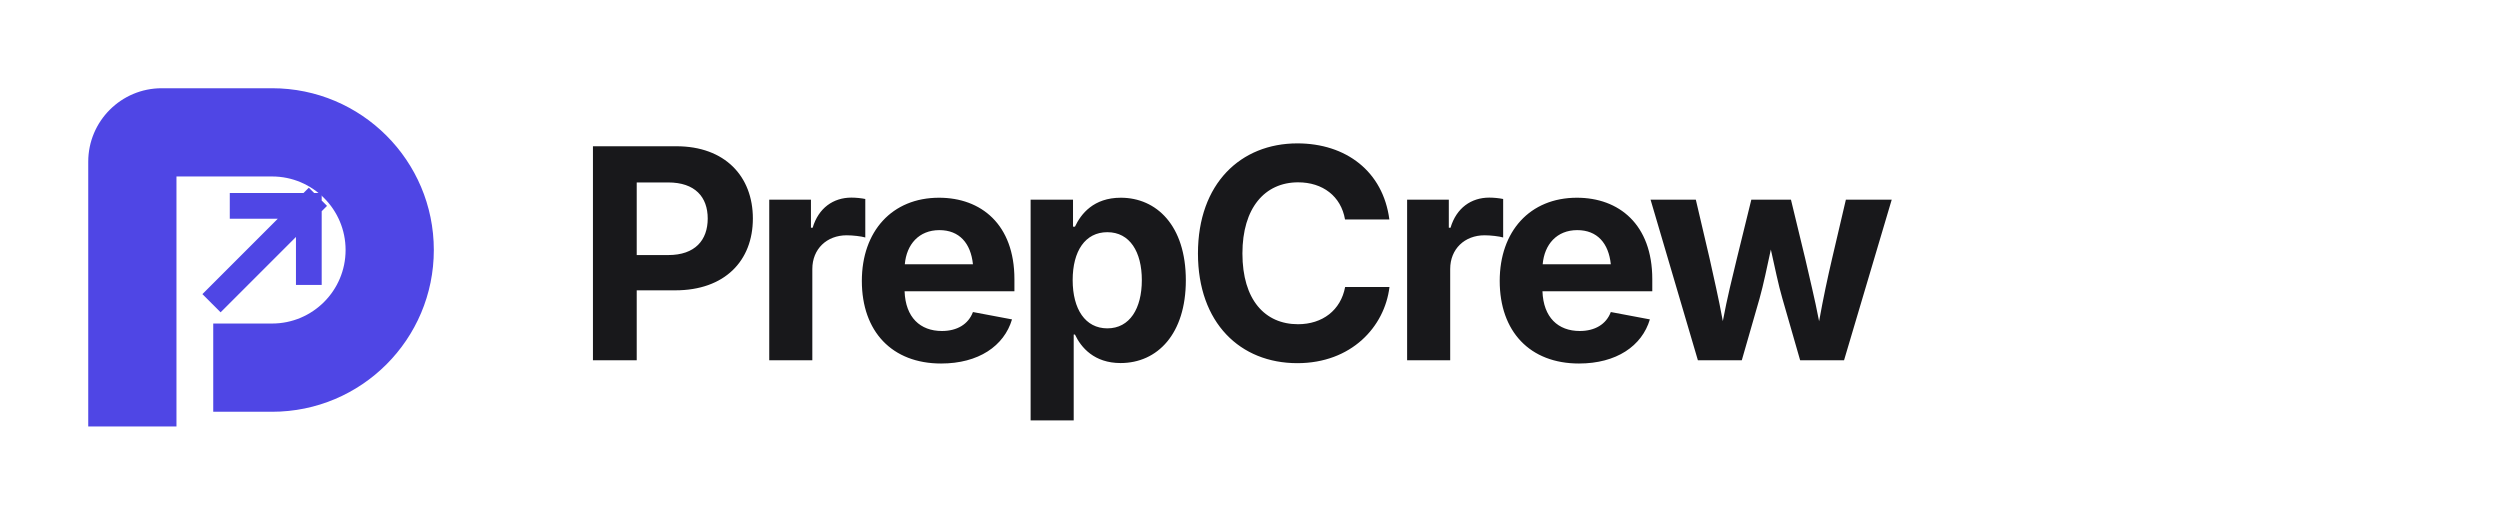
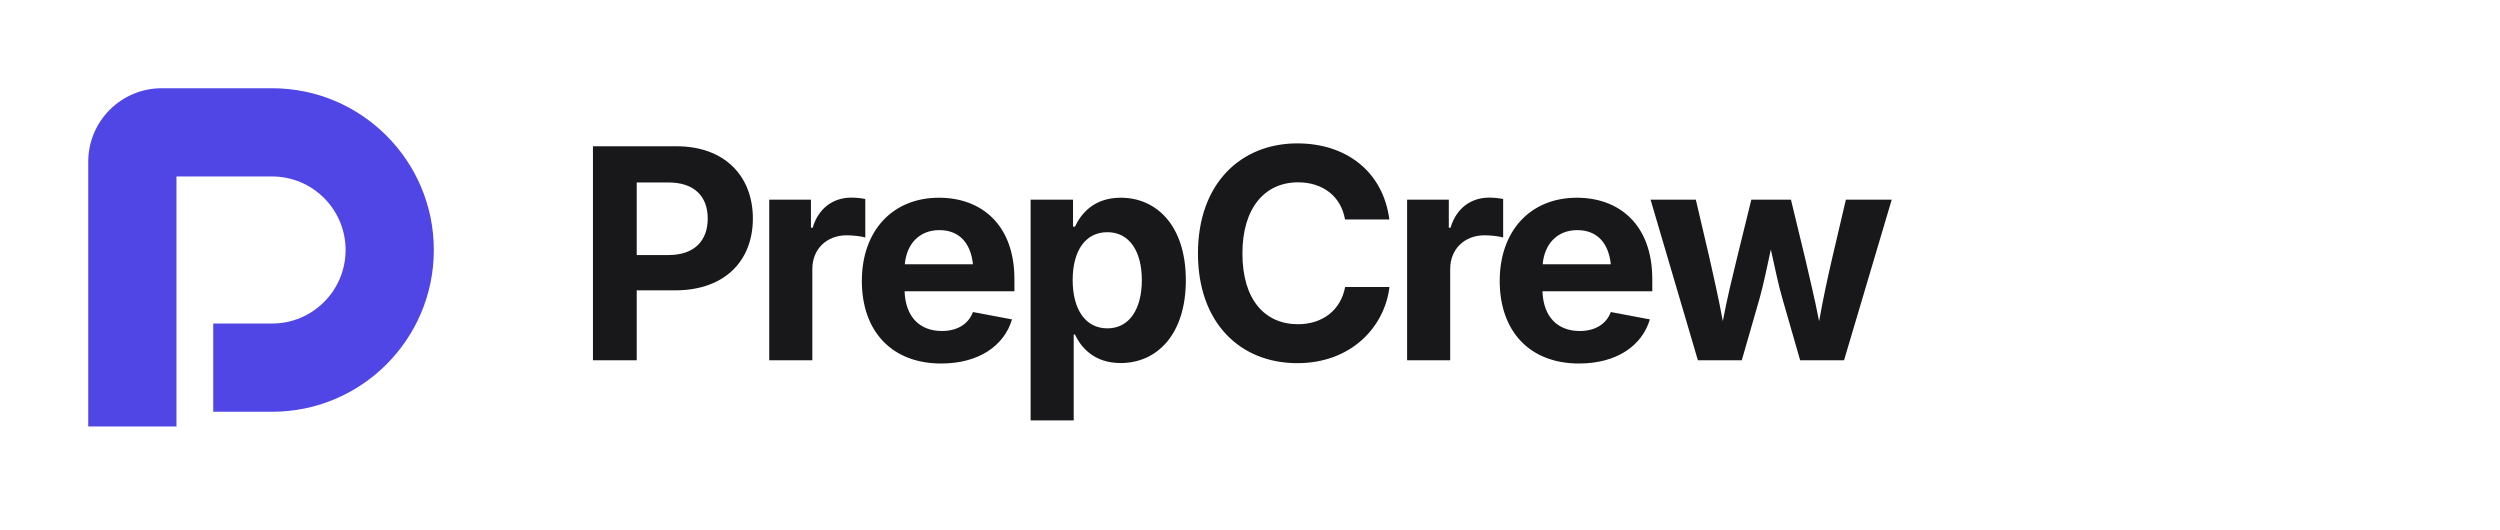
<svg xmlns="http://www.w3.org/2000/svg" width="340" height="72" viewBox="0 0 340 72" fill="none" role="img" aria-labelledby="title desc">
  <g transform="translate(0 4)">
    <path fill="#4F46E5" d="M12 54V18a10 10 0 0 1 10-10h15c12.15 0 22 9.85 22 22s-9.85 22-22 22H29V40h8a10 10 0 1 0 0-20H24v34H12Z" />
-     <path d="m30 36 12-12m-9 0h9v9" stroke="#4F46E5" stroke-width="3.5" stroke-linecap="square" stroke-linejoin="miter" />
  </g>
  <text x="78" y="49" fill="#18181B" font-family="Inter, -apple-system, BlinkMacSystemFont, 'Segoe UI', sans-serif" font-size="40" font-weight="650" letter-spacing="-1.8">PrepCrew</text>
</svg>
